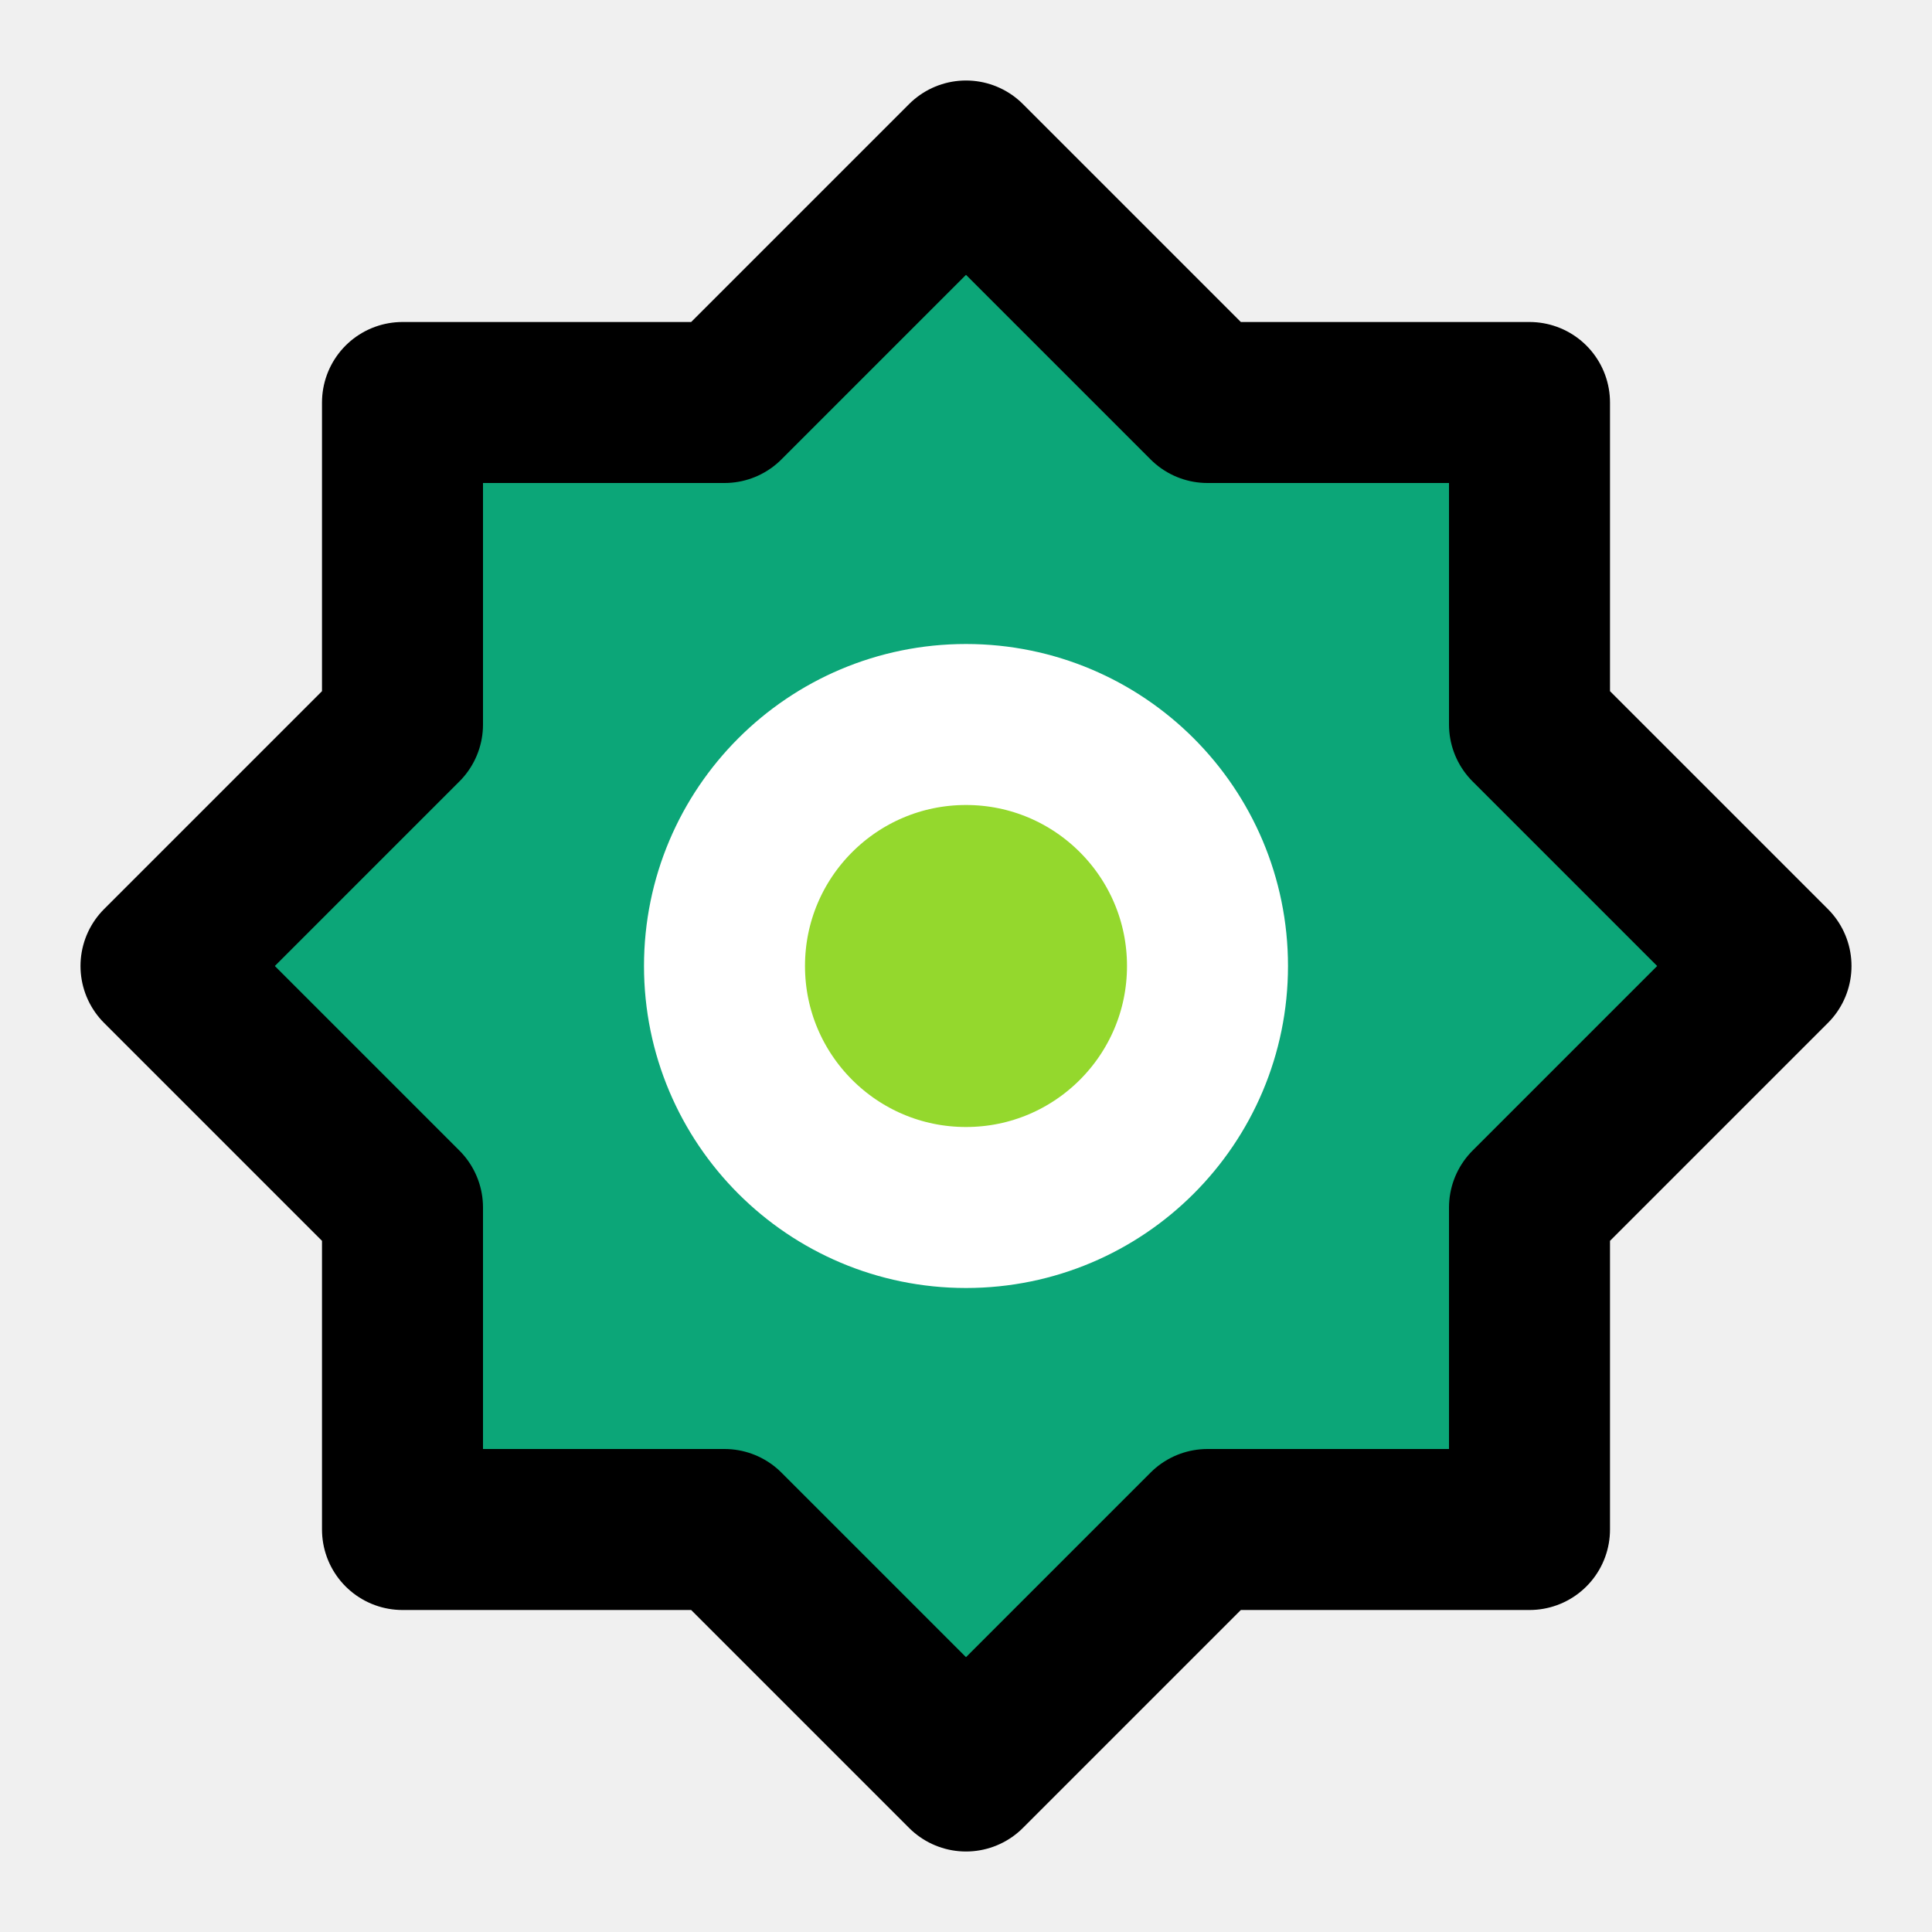
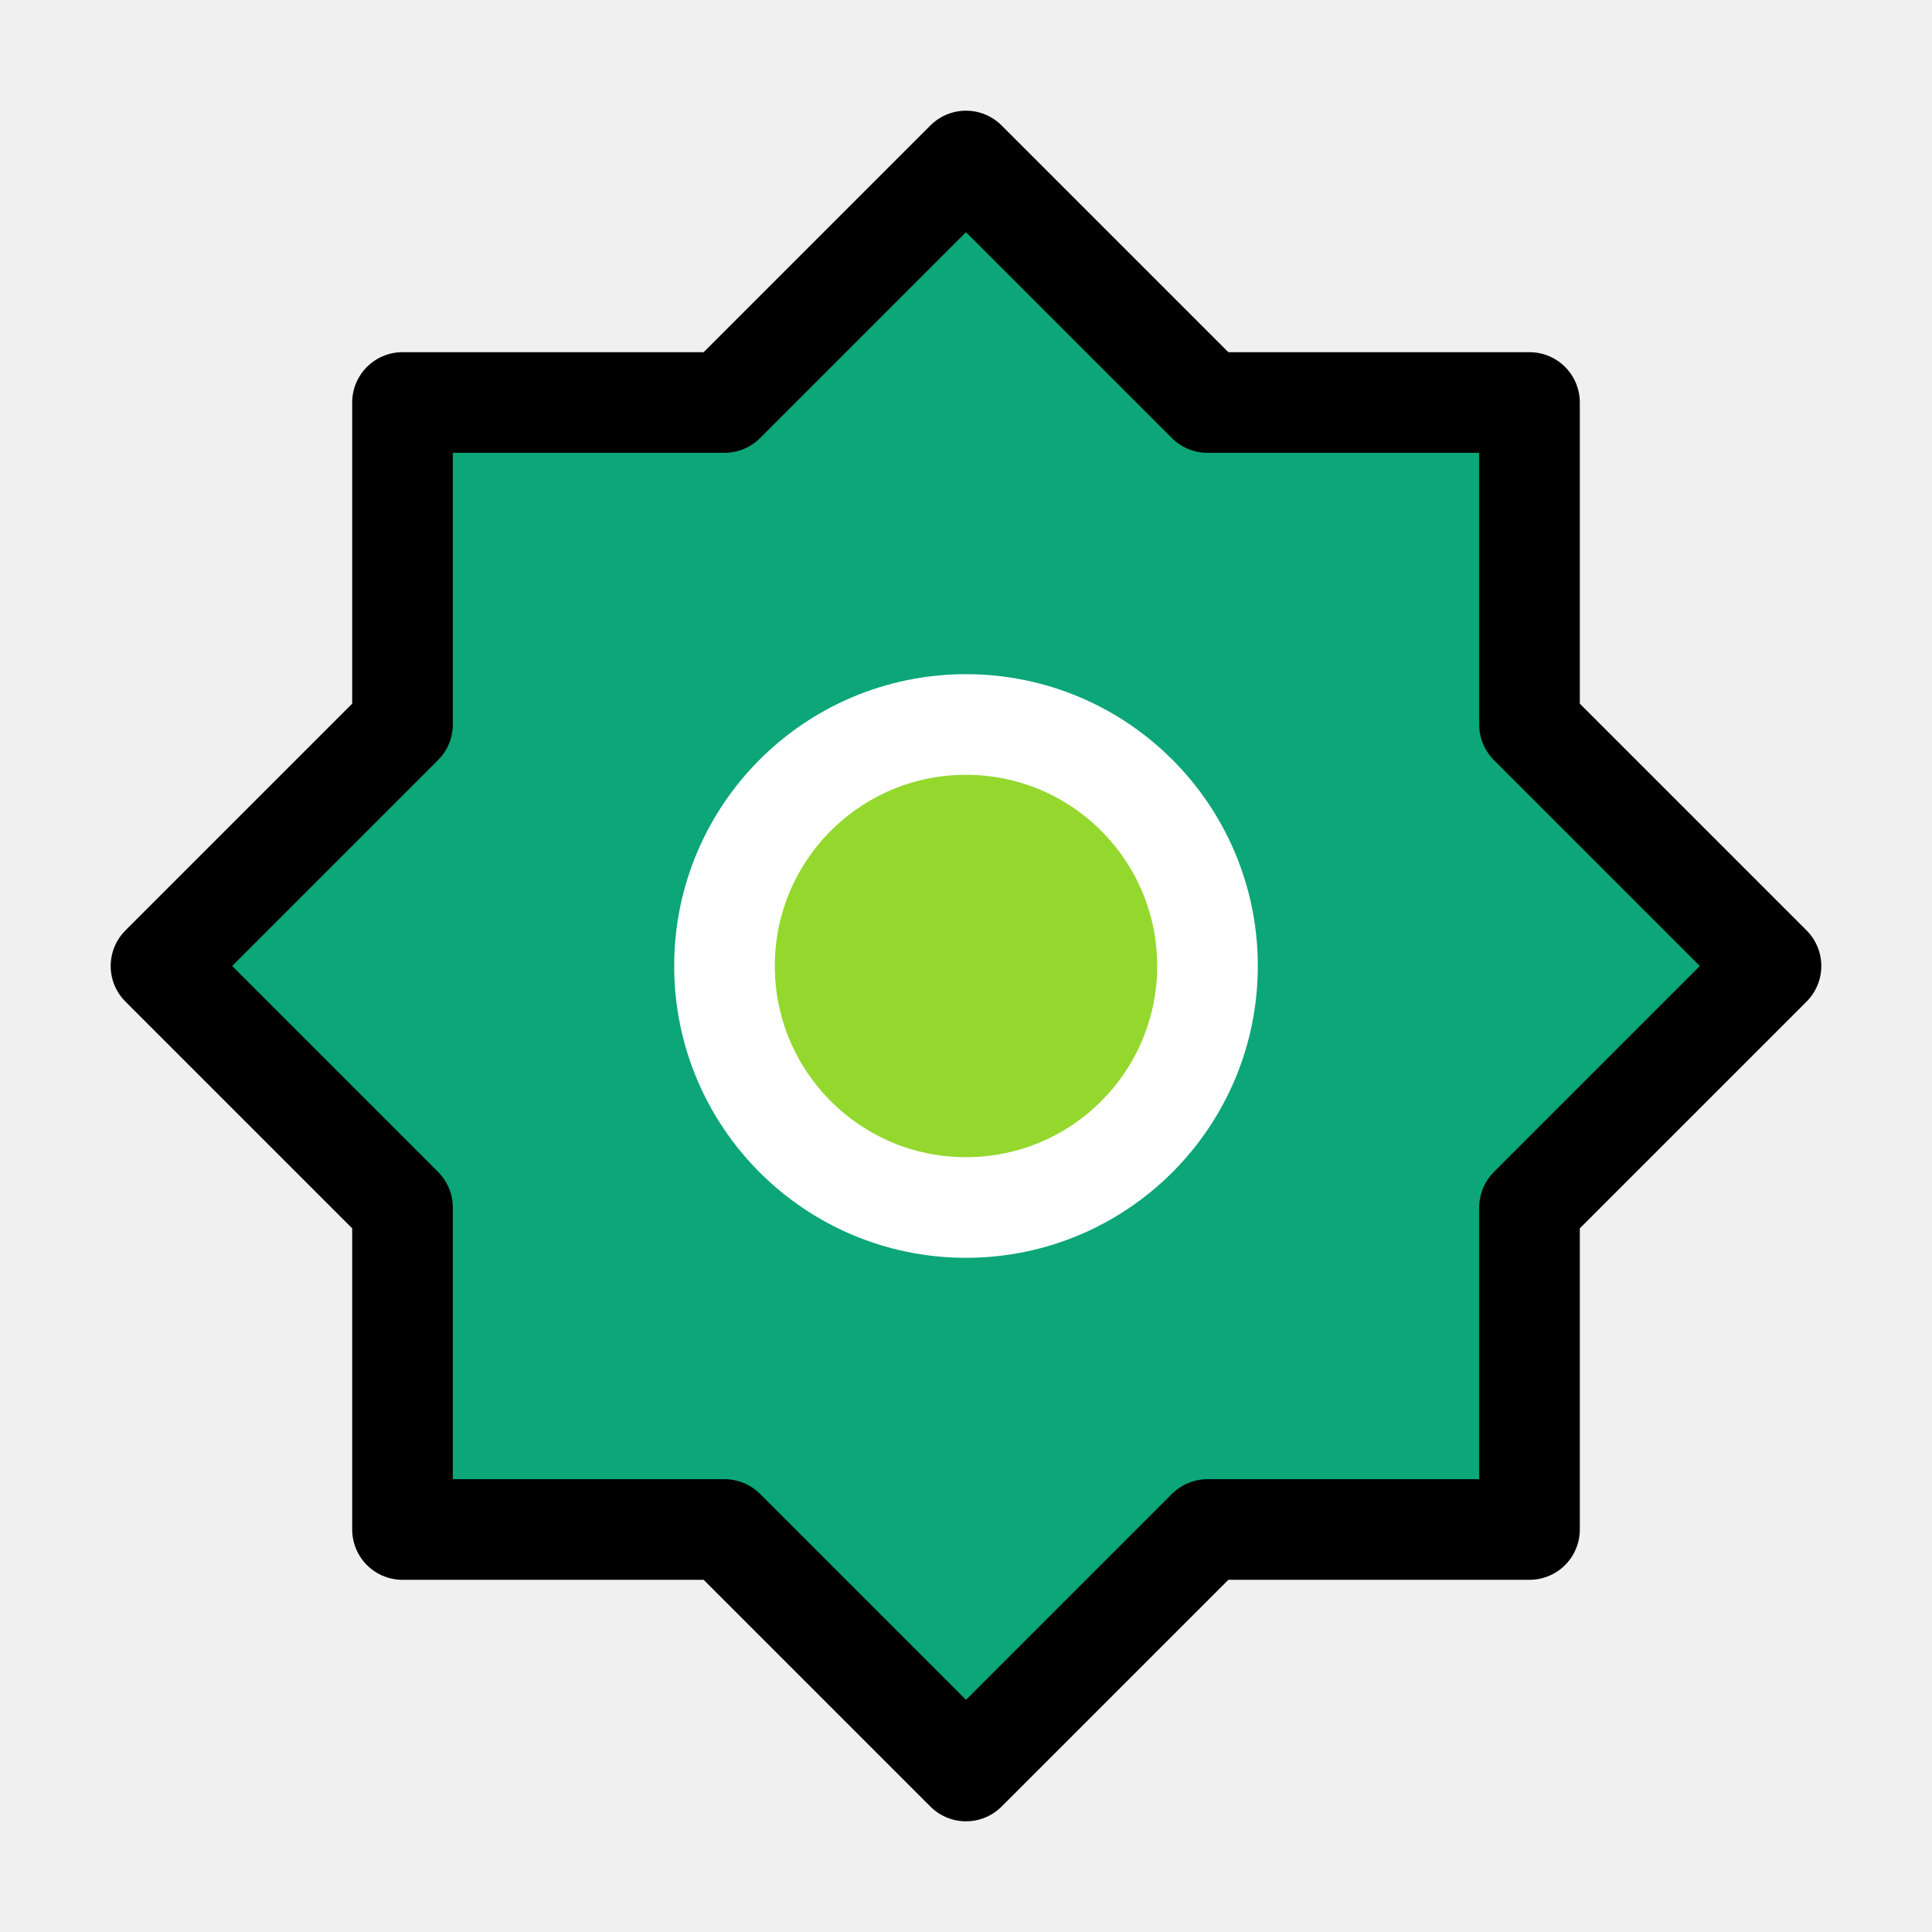
<svg xmlns="http://www.w3.org/2000/svg" viewBox="0 0 48 48">
-   <g fill="none" stroke-linejoin="round" stroke-width="4">
+   <g fill="none" stroke-linejoin="round" stroke-width="2.5">
    <path fill="#0ca678" stroke="#000" d="M24 4L18 10H10V18L4 24L10 30V38H18L24 44L30 38H38V30L44 24L38 18V10H30L24 4Z" />
    <path fill="#94d82d" stroke="#fff" d="M24 30C27.314 30 30 27.314 30 24C30 20.686 27.314 18 24 18C20.686 18 18 20.686 18 24C18 27.314 20.686 30 24 30Z" />
  </g>
</svg>
